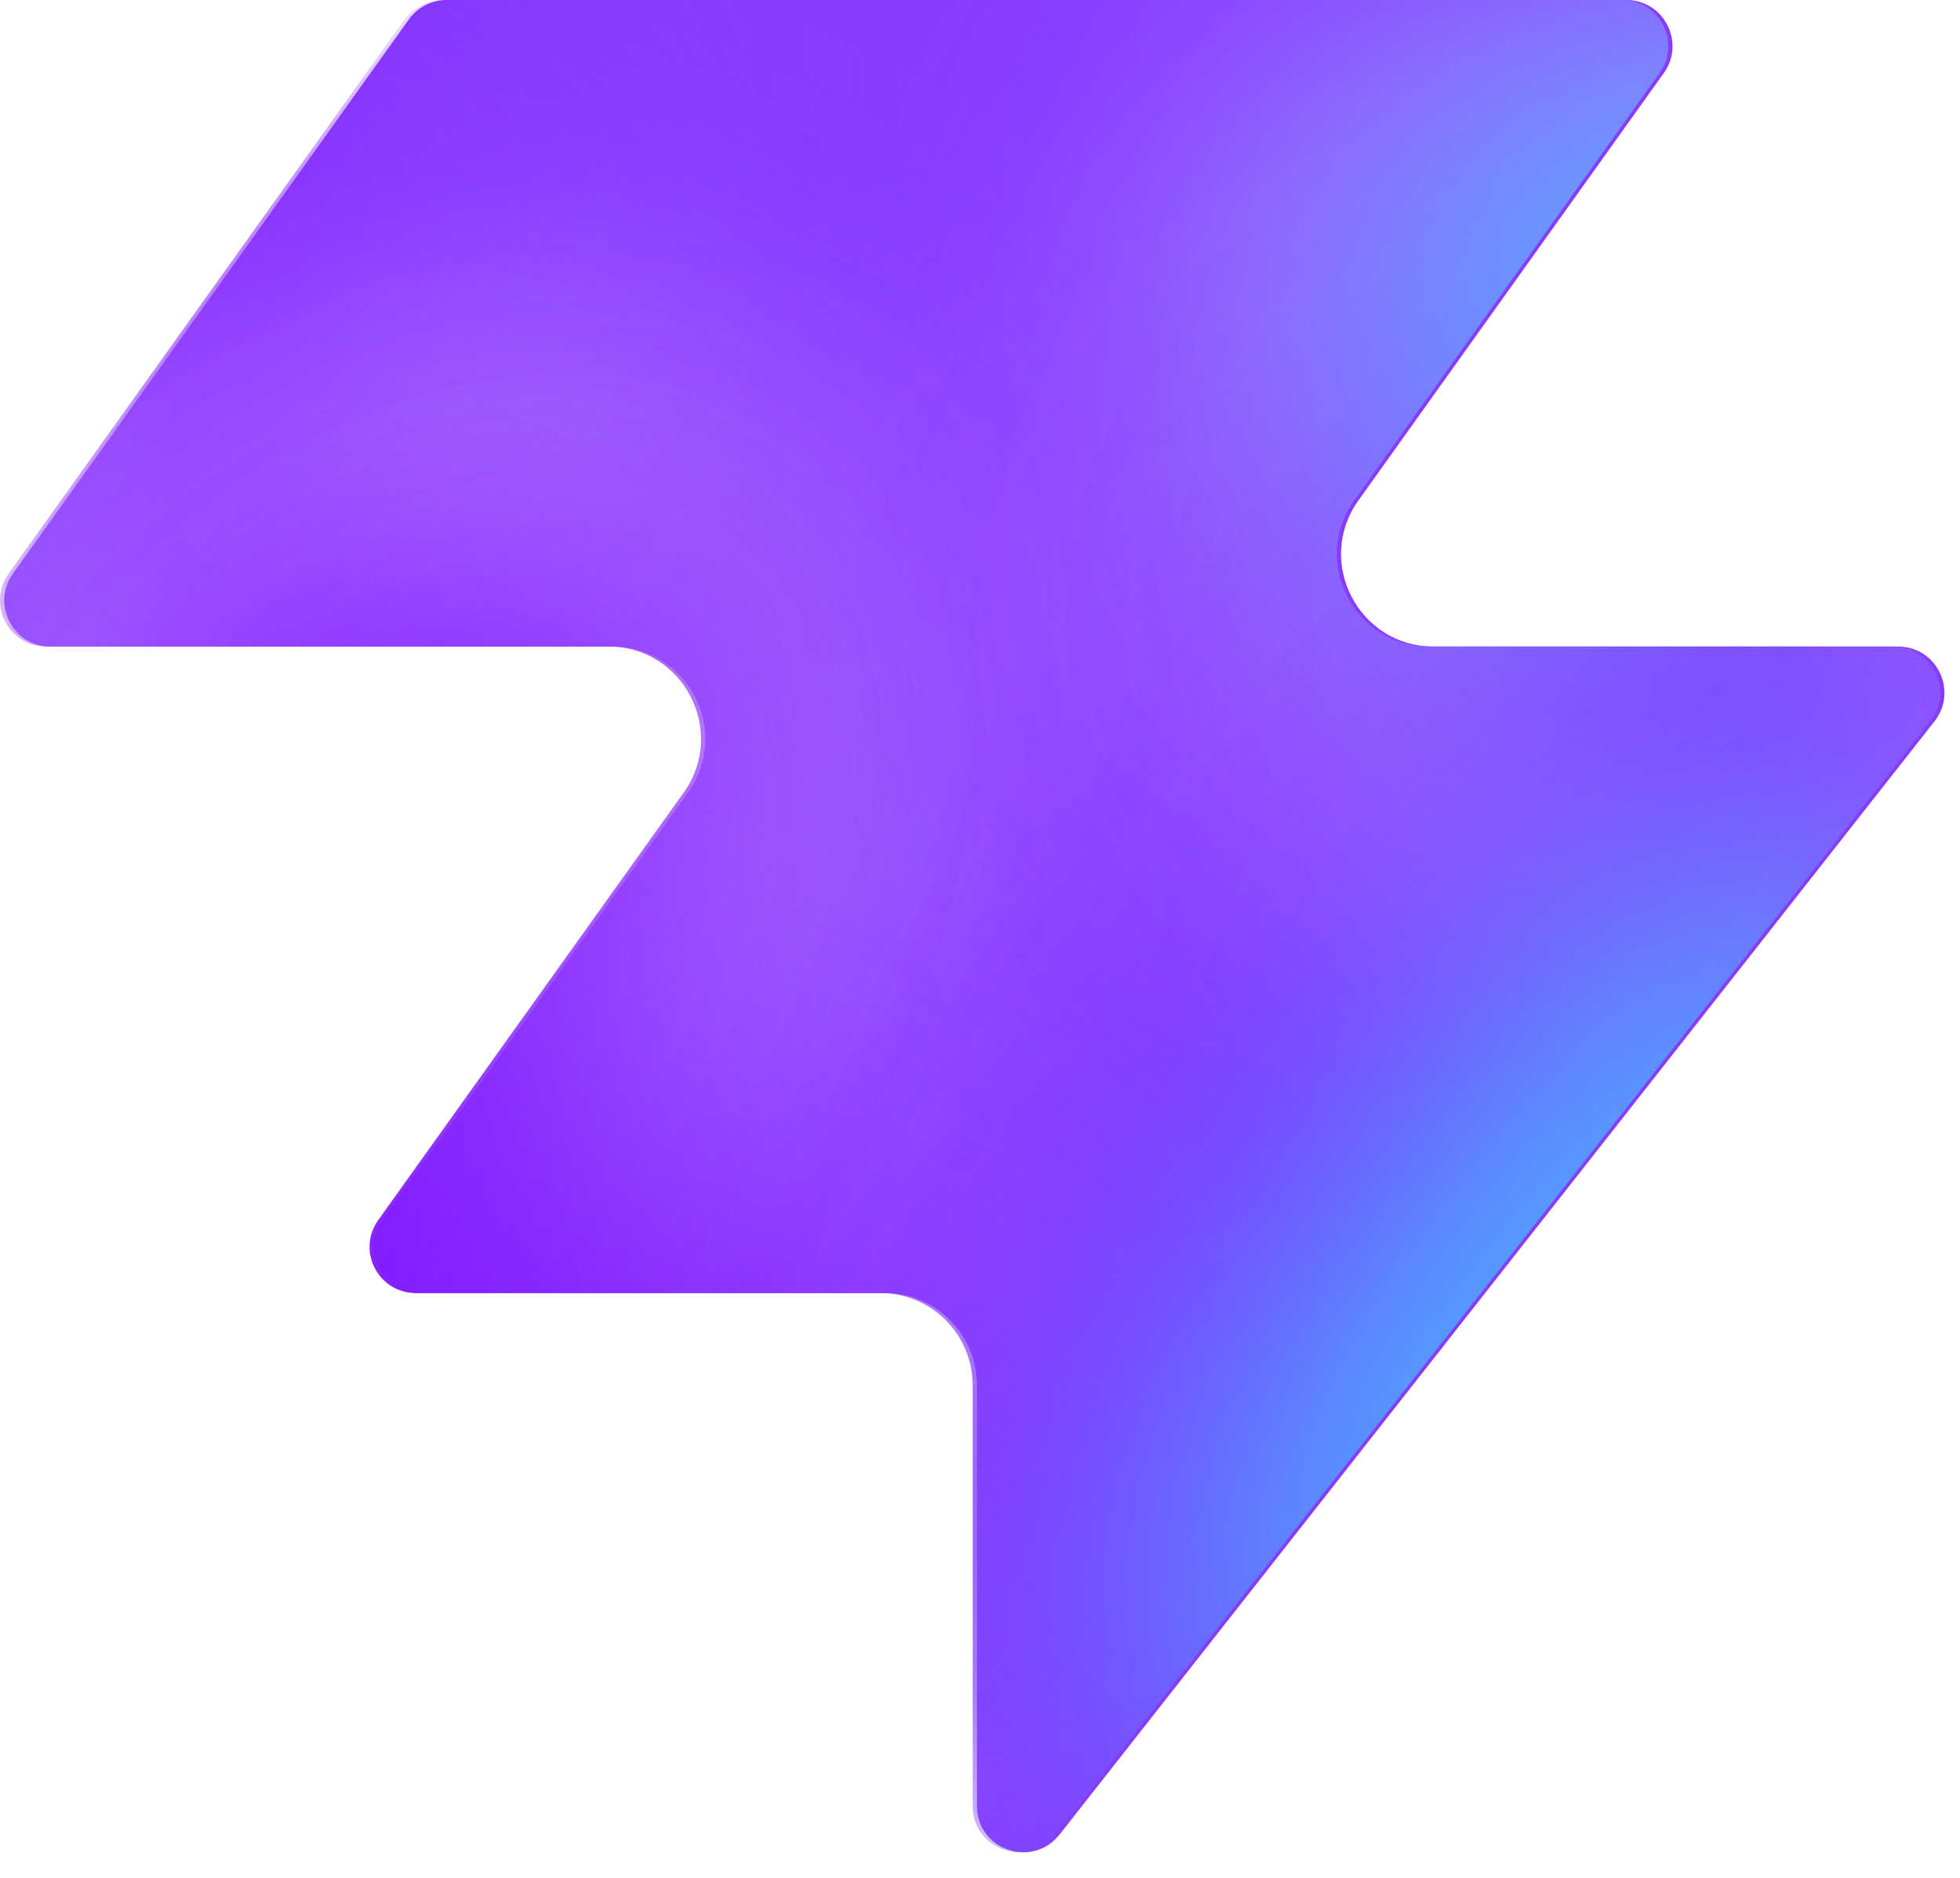
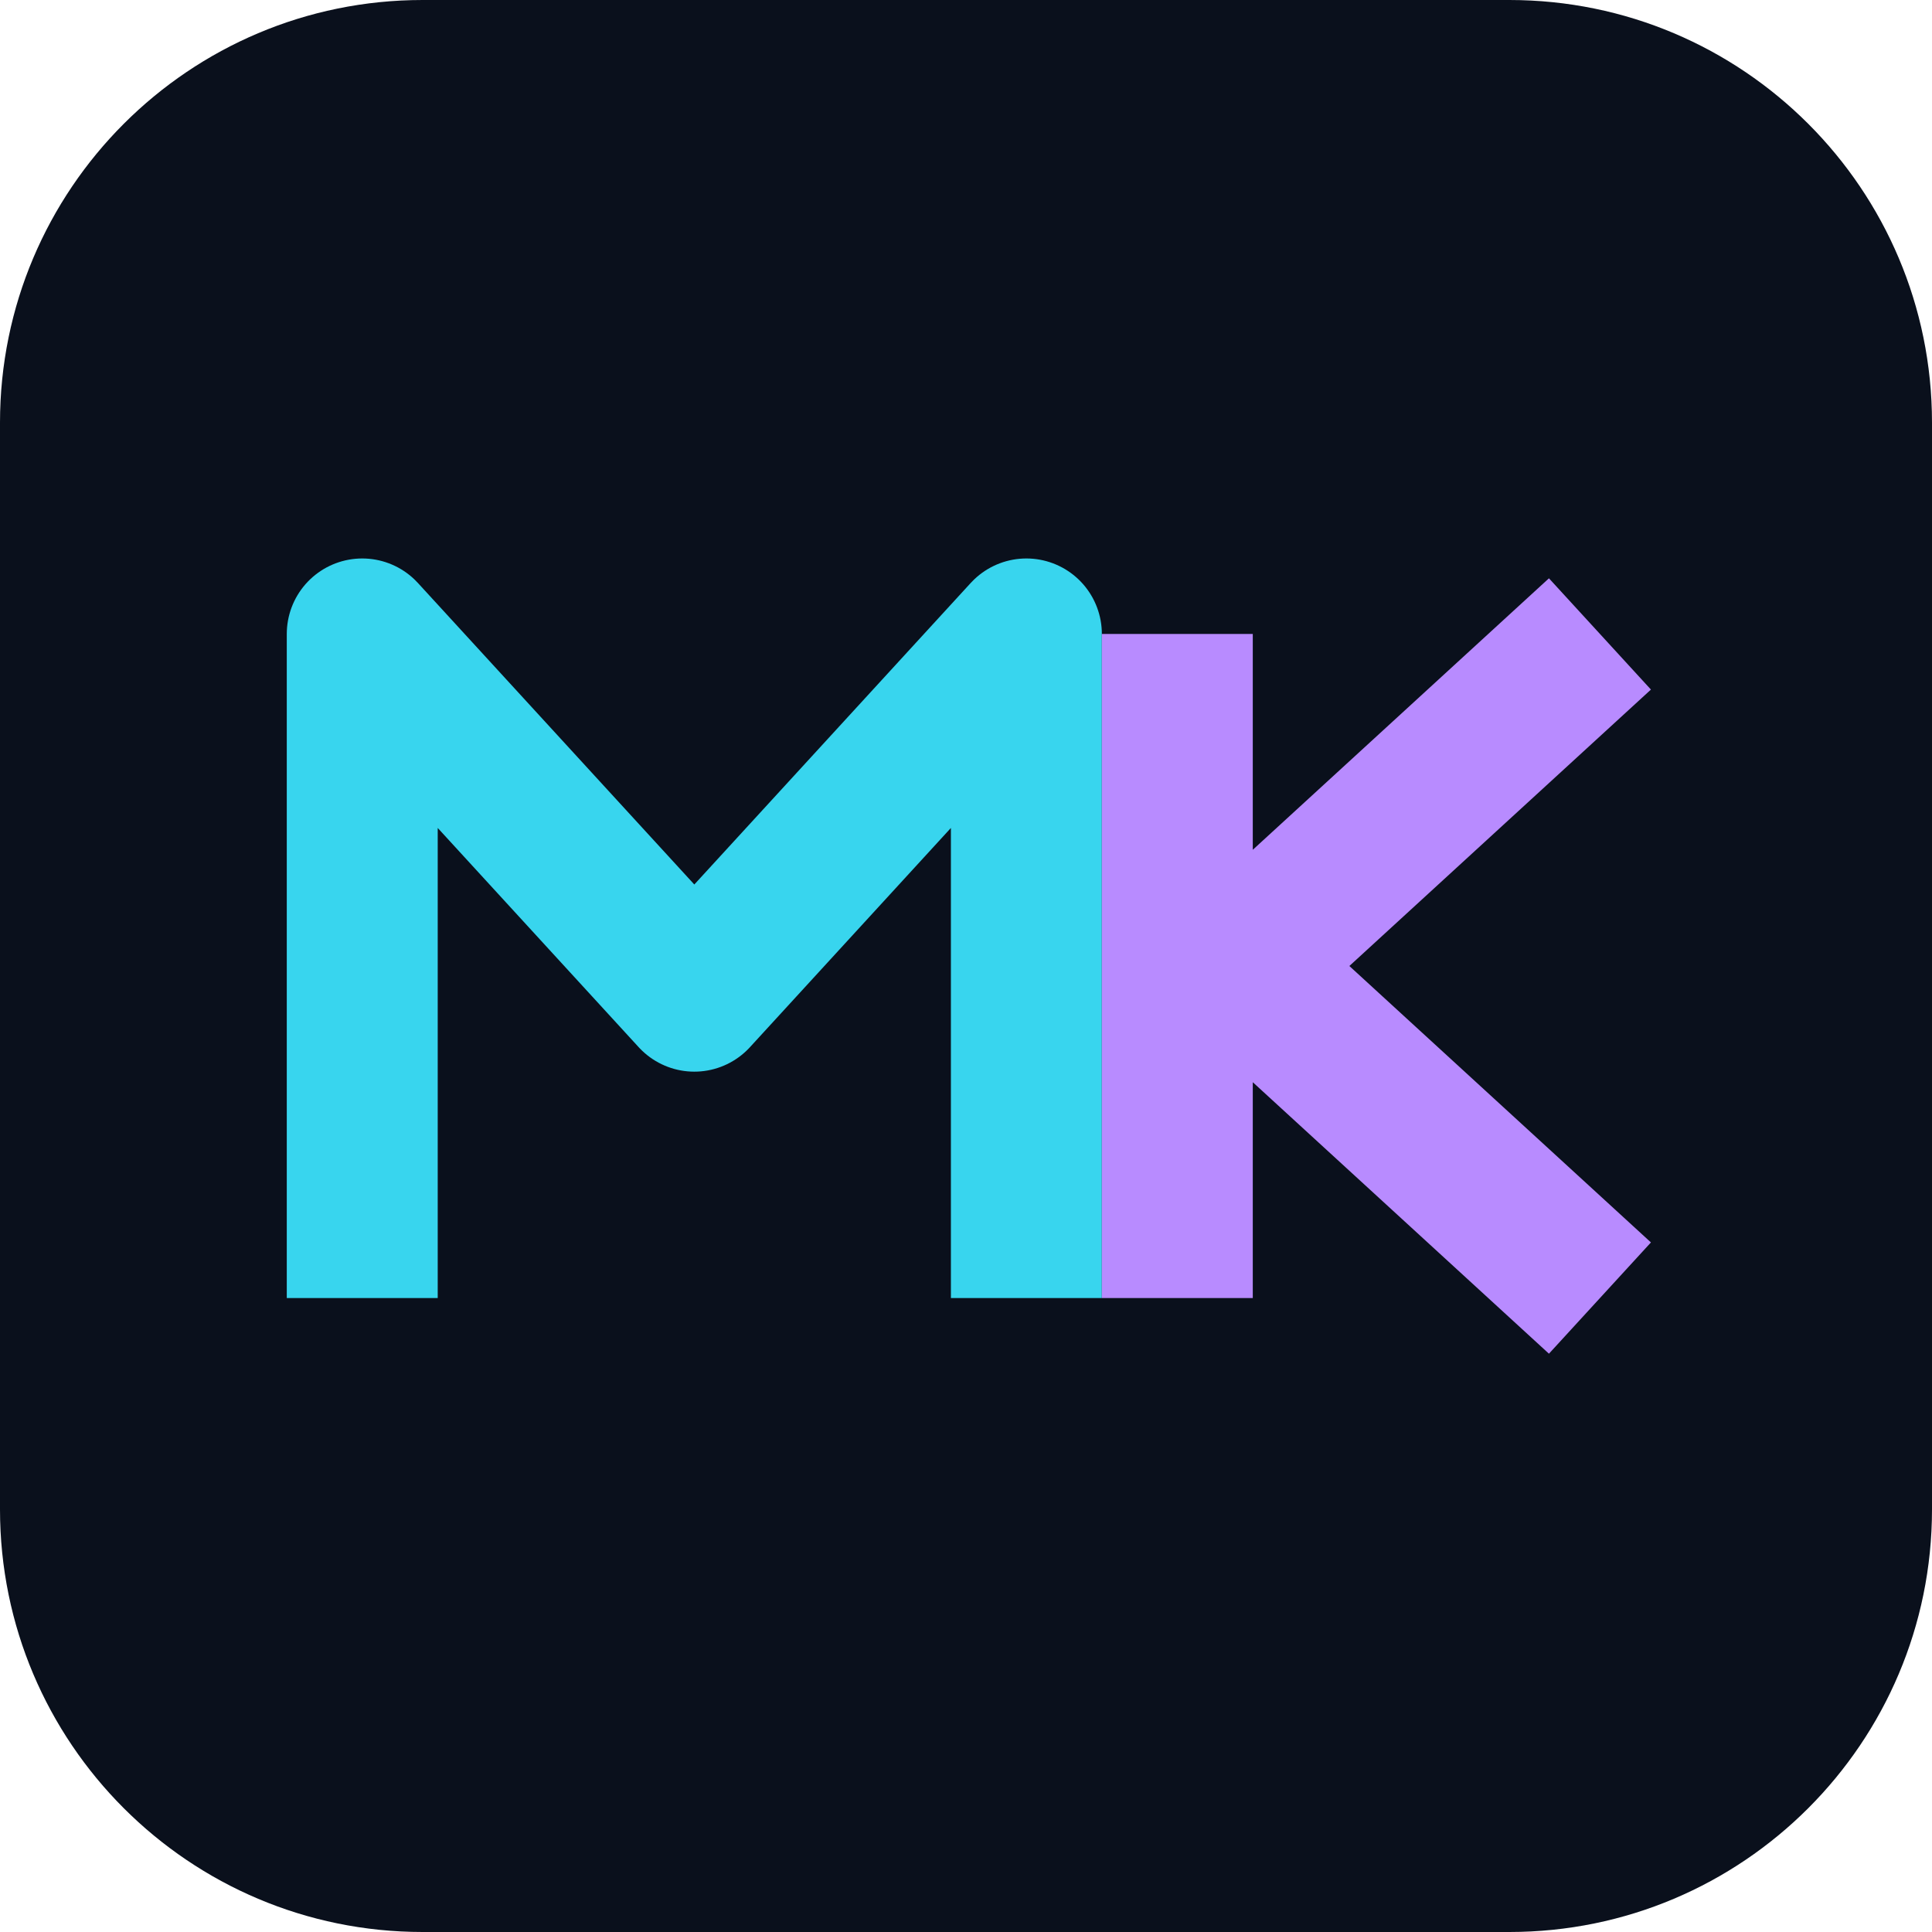
- <svg xmlns="http://www.w3.org/2000/svg" width="48" height="46" fill="none" viewBox="0 0 48 46">
-   <path fill="#863bff" d="M25.946 44.938c-.664.845-2.021.375-2.021-.698V33.937a2.26 2.26 0 0 0-2.262-2.262H10.287c-.92 0-1.456-1.04-.92-1.788l7.48-10.471c1.07-1.497 0-3.578-1.842-3.578H1.237c-.92 0-1.456-1.04-.92-1.788L10.013.474c.214-.297.556-.474.92-.474h28.894c.92 0 1.456 1.04.92 1.788l-7.48 10.471c-1.07 1.498 0 3.579 1.842 3.579h11.377c.943 0 1.473 1.088.89 1.83L25.947 44.94z" style="fill:#863bff;fill:color(display-p3 .525 .23 1);fill-opacity:1" />
-   <mask id="a" width="48" height="46" x="0" y="0" maskUnits="userSpaceOnUse" style="mask-type:alpha">
-     <path fill="#000" d="M25.842 44.938c-.664.844-2.021.375-2.021-.698V33.937a2.26 2.26 0 0 0-2.262-2.262H10.183c-.92 0-1.456-1.04-.92-1.788l7.48-10.471c1.07-1.498 0-3.579-1.842-3.579H1.133c-.92 0-1.456-1.04-.92-1.787L9.91.473c.214-.297.556-.474.92-.474h28.894c.92 0 1.456 1.04.92 1.788l-7.48 10.471c-1.07 1.498 0 3.578 1.842 3.578h11.377c.943 0 1.473 1.088.89 1.832L25.843 44.94z" style="fill:#000;fill-opacity:1" />
-   </mask>
-   <g mask="url(#a)">
-     <g filter="url(#b)">
-       <ellipse cx="5.508" cy="14.704" fill="#ede6ff" rx="5.508" ry="14.704" style="fill:#ede6ff;fill:color(display-p3 .927 .903 1);fill-opacity:1" transform="matrix(.00324 1 1 -.00324 -4.47 31.516)" />
-     </g>
-     <g filter="url(#c)">
-       <ellipse cx="10.399" cy="29.851" fill="#ede6ff" rx="10.399" ry="29.851" style="fill:#ede6ff;fill:color(display-p3 .927 .903 1);fill-opacity:1" transform="matrix(.00324 1 1 -.00324 -39.328 7.883)" />
-     </g>
-     <g filter="url(#d)">
-       <ellipse cx="5.508" cy="30.487" fill="#7e14ff" rx="5.508" ry="30.487" style="fill:#7e14ff;fill:color(display-p3 .492 .077 1);fill-opacity:1" transform="rotate(89.814 -25.913 -14.639)scale(1 -1)" />
-     </g>
-     <g filter="url(#e)">
-       <ellipse cx="5.508" cy="30.599" fill="#7e14ff" rx="5.508" ry="30.599" style="fill:#7e14ff;fill:color(display-p3 .492 .077 1);fill-opacity:1" transform="rotate(89.814 -32.644 -3.334)scale(1 -1)" />
-     </g>
-     <g filter="url(#f)">
-       <ellipse cx="5.508" cy="30.599" fill="#7e14ff" rx="5.508" ry="30.599" style="fill:#7e14ff;fill:color(display-p3 .492 .077 1);fill-opacity:1" transform="matrix(.00324 1 1 -.00324 -34.34 30.47)" />
-     </g>
-     <g filter="url(#g)">
-       <ellipse cx="14.072" cy="22.078" fill="#ede6ff" rx="14.072" ry="22.078" style="fill:#ede6ff;fill:color(display-p3 .927 .903 1);fill-opacity:1" transform="rotate(93.35 24.506 48.493)scale(-1 1)" />
-     </g>
-     <g filter="url(#h)">
-       <ellipse cx="3.47" cy="21.501" fill="#7e14ff" rx="3.47" ry="21.501" style="fill:#7e14ff;fill:color(display-p3 .492 .077 1);fill-opacity:1" transform="rotate(89.009 28.708 47.59)scale(-1 1)" />
-     </g>
-     <g filter="url(#i)">
-       <ellipse cx="3.47" cy="21.501" fill="#7e14ff" rx="3.47" ry="21.501" style="fill:#7e14ff;fill:color(display-p3 .492 .077 1);fill-opacity:1" transform="rotate(89.009 28.708 47.59)scale(-1 1)" />
-     </g>
-     <g filter="url(#j)">
-       <ellipse cx=".387" cy="8.972" fill="#7e14ff" rx="4.407" ry="29.108" style="fill:#7e14ff;fill:color(display-p3 .492 .077 1);fill-opacity:1" transform="rotate(39.51 .387 8.972)" />
-     </g>
-     <g filter="url(#k)">
-       <ellipse cx="47.523" cy="-6.092" fill="#7e14ff" rx="4.407" ry="29.108" style="fill:#7e14ff;fill:color(display-p3 .492 .077 1);fill-opacity:1" transform="rotate(37.892 47.523 -6.092)" />
-     </g>
-     <g filter="url(#l)">
-       <ellipse cx="41.412" cy="6.333" fill="#47bfff" rx="5.971" ry="9.665" style="fill:#47bfff;fill:color(display-p3 .28 .748 1);fill-opacity:1" transform="rotate(37.892 41.412 6.333)" />
-     </g>
-     <g filter="url(#m)">
-       <ellipse cx="-1.879" cy="38.332" fill="#7e14ff" rx="4.407" ry="29.108" style="fill:#7e14ff;fill:color(display-p3 .492 .077 1);fill-opacity:1" transform="rotate(37.892 -1.88 38.332)" />
-     </g>
-     <g filter="url(#n)">
-       <ellipse cx="-1.879" cy="38.332" fill="#7e14ff" rx="4.407" ry="29.108" style="fill:#7e14ff;fill:color(display-p3 .492 .077 1);fill-opacity:1" transform="rotate(37.892 -1.88 38.332)" />
-     </g>
-     <g filter="url(#o)">
-       <ellipse cx="35.651" cy="29.907" fill="#7e14ff" rx="4.407" ry="29.108" style="fill:#7e14ff;fill:color(display-p3 .492 .077 1);fill-opacity:1" transform="rotate(37.892 35.651 29.907)" />
-     </g>
-     <g filter="url(#p)">
-       <ellipse cx="38.418" cy="32.4" fill="#47bfff" rx="5.971" ry="15.297" style="fill:#47bfff;fill:color(display-p3 .28 .748 1);fill-opacity:1" transform="rotate(37.892 38.418 32.4)" />
-     </g>
-   </g>
-   <defs>
-     <filter id="b" width="60.045" height="41.654" x="-19.77" y="16.149" color-interpolation-filters="sRGB" filterUnits="userSpaceOnUse">
-       <feFlood flood-opacity="0" result="BackgroundImageFix" />
-       <feBlend in="SourceGraphic" in2="BackgroundImageFix" result="shape" />
-       <feGaussianBlur result="effect1_foregroundBlur_2002_17158" stdDeviation="7.659" />
-     </filter>
-     <filter id="c" width="90.34" height="51.437" x="-54.613" y="-7.533" color-interpolation-filters="sRGB" filterUnits="userSpaceOnUse">
-       <feFlood flood-opacity="0" result="BackgroundImageFix" />
-       <feBlend in="SourceGraphic" in2="BackgroundImageFix" result="shape" />
-       <feGaussianBlur result="effect1_foregroundBlur_2002_17158" stdDeviation="7.659" />
-     </filter>
-     <filter id="d" width="79.355" height="29.4" x="-49.64" y="2.03" color-interpolation-filters="sRGB" filterUnits="userSpaceOnUse">
-       <feFlood flood-opacity="0" result="BackgroundImageFix" />
-       <feBlend in="SourceGraphic" in2="BackgroundImageFix" result="shape" />
-       <feGaussianBlur result="effect1_foregroundBlur_2002_17158" stdDeviation="4.596" />
-     </filter>
-     <filter id="e" width="79.579" height="29.4" x="-45.045" y="20.029" color-interpolation-filters="sRGB" filterUnits="userSpaceOnUse">
-       <feFlood flood-opacity="0" result="BackgroundImageFix" />
-       <feBlend in="SourceGraphic" in2="BackgroundImageFix" result="shape" />
-       <feGaussianBlur result="effect1_foregroundBlur_2002_17158" stdDeviation="4.596" />
-     </filter>
-     <filter id="f" width="79.579" height="29.4" x="-43.513" y="21.178" color-interpolation-filters="sRGB" filterUnits="userSpaceOnUse">
-       <feFlood flood-opacity="0" result="BackgroundImageFix" />
-       <feBlend in="SourceGraphic" in2="BackgroundImageFix" result="shape" />
-       <feGaussianBlur result="effect1_foregroundBlur_2002_17158" stdDeviation="4.596" />
-     </filter>
-     <filter id="g" width="74.749" height="58.852" x="15.756" y="-17.901" color-interpolation-filters="sRGB" filterUnits="userSpaceOnUse">
-       <feFlood flood-opacity="0" result="BackgroundImageFix" />
-       <feBlend in="SourceGraphic" in2="BackgroundImageFix" result="shape" />
-       <feGaussianBlur result="effect1_foregroundBlur_2002_17158" stdDeviation="7.659" />
-     </filter>
-     <filter id="h" width="61.377" height="25.362" x="23.548" y="2.284" color-interpolation-filters="sRGB" filterUnits="userSpaceOnUse">
-       <feFlood flood-opacity="0" result="BackgroundImageFix" />
-       <feBlend in="SourceGraphic" in2="BackgroundImageFix" result="shape" />
-       <feGaussianBlur result="effect1_foregroundBlur_2002_17158" stdDeviation="4.596" />
-     </filter>
-     <filter id="i" width="61.377" height="25.362" x="23.548" y="2.284" color-interpolation-filters="sRGB" filterUnits="userSpaceOnUse">
-       <feFlood flood-opacity="0" result="BackgroundImageFix" />
-       <feBlend in="SourceGraphic" in2="BackgroundImageFix" result="shape" />
-       <feGaussianBlur result="effect1_foregroundBlur_2002_17158" stdDeviation="4.596" />
-     </filter>
-     <filter id="j" width="56.045" height="63.649" x="-27.636" y="-22.853" color-interpolation-filters="sRGB" filterUnits="userSpaceOnUse">
-       <feFlood flood-opacity="0" result="BackgroundImageFix" />
-       <feBlend in="SourceGraphic" in2="BackgroundImageFix" result="shape" />
-       <feGaussianBlur result="effect1_foregroundBlur_2002_17158" stdDeviation="4.596" />
-     </filter>
-     <filter id="k" width="54.814" height="64.646" x="20.116" y="-38.415" color-interpolation-filters="sRGB" filterUnits="userSpaceOnUse">
-       <feFlood flood-opacity="0" result="BackgroundImageFix" />
-       <feBlend in="SourceGraphic" in2="BackgroundImageFix" result="shape" />
-       <feGaussianBlur result="effect1_foregroundBlur_2002_17158" stdDeviation="4.596" />
-     </filter>
-     <filter id="l" width="33.541" height="35.313" x="24.641" y="-11.323" color-interpolation-filters="sRGB" filterUnits="userSpaceOnUse">
-       <feFlood flood-opacity="0" result="BackgroundImageFix" />
-       <feBlend in="SourceGraphic" in2="BackgroundImageFix" result="shape" />
-       <feGaussianBlur result="effect1_foregroundBlur_2002_17158" stdDeviation="4.596" />
-     </filter>
-     <filter id="m" width="54.814" height="64.646" x="-29.286" y="6.009" color-interpolation-filters="sRGB" filterUnits="userSpaceOnUse">
-       <feFlood flood-opacity="0" result="BackgroundImageFix" />
-       <feBlend in="SourceGraphic" in2="BackgroundImageFix" result="shape" />
-       <feGaussianBlur result="effect1_foregroundBlur_2002_17158" stdDeviation="4.596" />
-     </filter>
-     <filter id="n" width="54.814" height="64.646" x="-29.286" y="6.009" color-interpolation-filters="sRGB" filterUnits="userSpaceOnUse">
-       <feFlood flood-opacity="0" result="BackgroundImageFix" />
-       <feBlend in="SourceGraphic" in2="BackgroundImageFix" result="shape" />
-       <feGaussianBlur result="effect1_foregroundBlur_2002_17158" stdDeviation="4.596" />
-     </filter>
-     <filter id="o" width="54.814" height="64.646" x="8.244" y="-2.416" color-interpolation-filters="sRGB" filterUnits="userSpaceOnUse">
-       <feFlood flood-opacity="0" result="BackgroundImageFix" />
-       <feBlend in="SourceGraphic" in2="BackgroundImageFix" result="shape" />
-       <feGaussianBlur result="effect1_foregroundBlur_2002_17158" stdDeviation="4.596" />
-     </filter>
-     <filter id="p" width="39.409" height="43.623" x="18.713" y="10.588" color-interpolation-filters="sRGB" filterUnits="userSpaceOnUse">
-       <feFlood flood-opacity="0" result="BackgroundImageFix" />
-       <feBlend in="SourceGraphic" in2="BackgroundImageFix" result="shape" />
-       <feGaussianBlur result="effect1_foregroundBlur_2002_17158" stdDeviation="4.596" />
-     </filter>
-   </defs>
+ <svg xmlns="http://www.w3.org/2000/svg" viewBox="0 0 64 64">
+   <rect width="64" height="64" rx="14" fill="#0a101c" />
+   <path d="M12 43V21l11 12 11-12v22" fill="none" stroke="#38d5ee" stroke-width="5" stroke-linejoin="round" />
+   <path d="M39 21v22m14-22L41 32l12 11" fill="none" stroke="#b88bff" stroke-width="5" stroke-linejoin="round" />
</svg>
